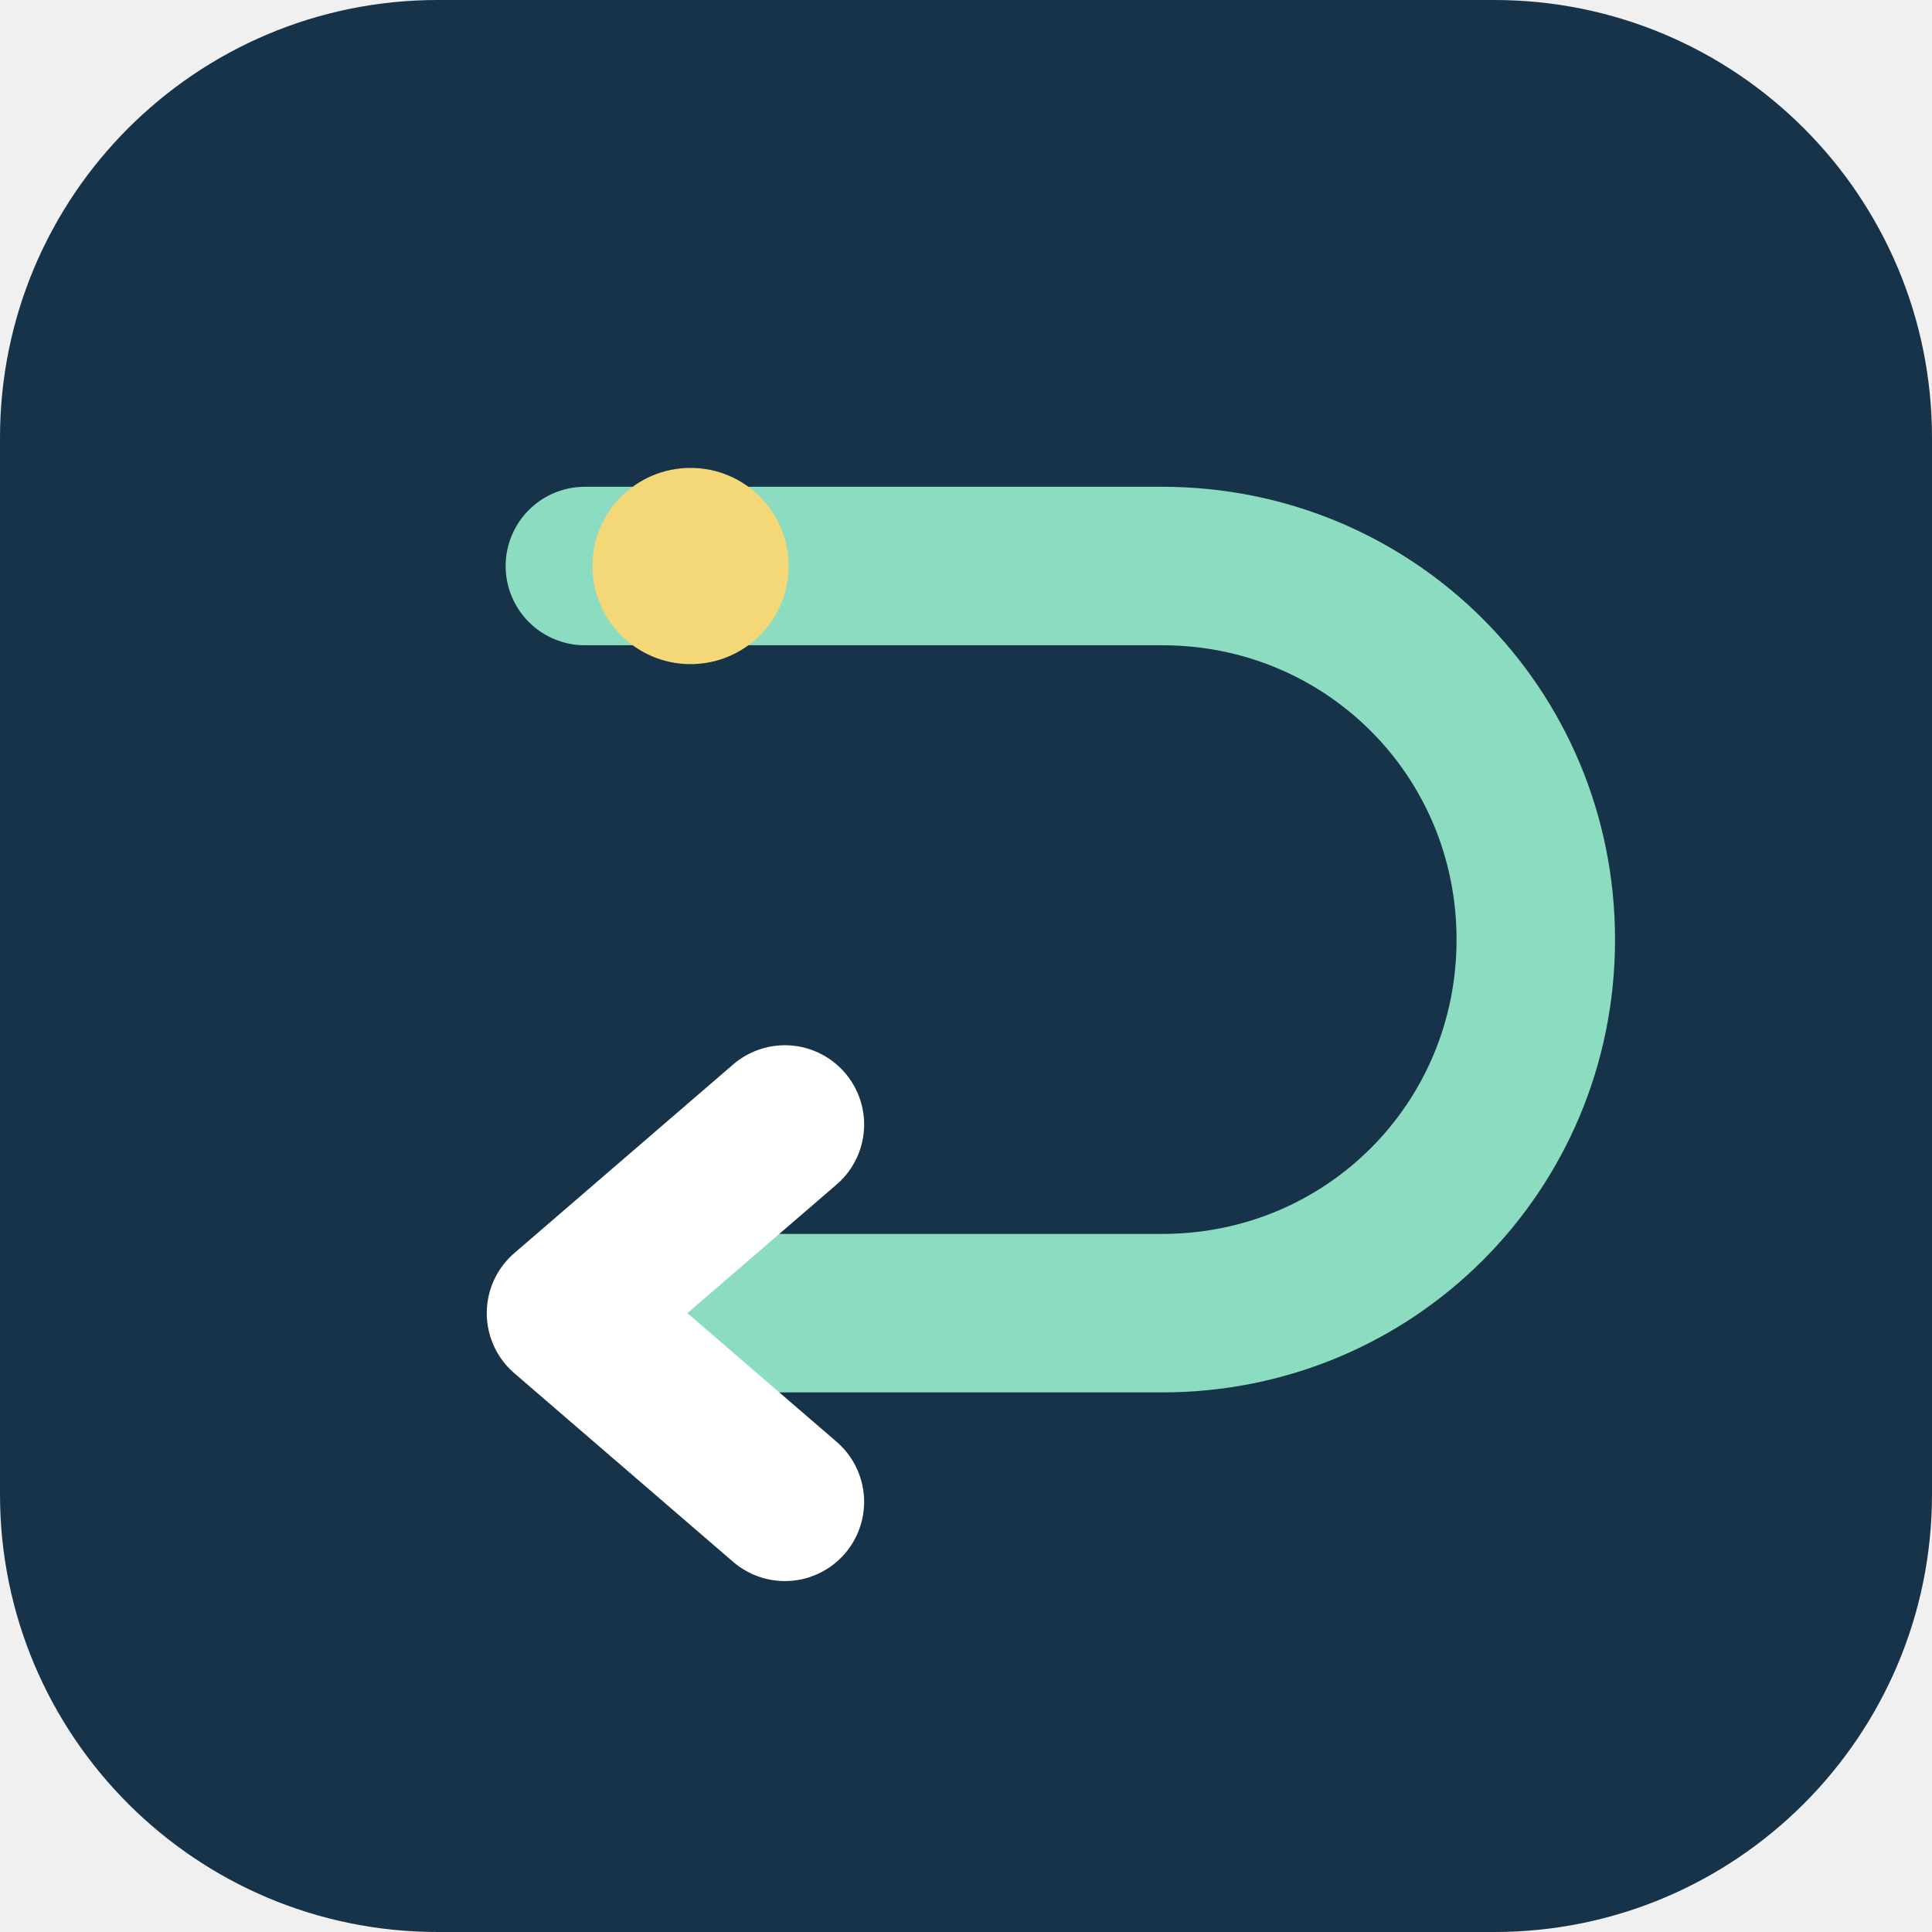
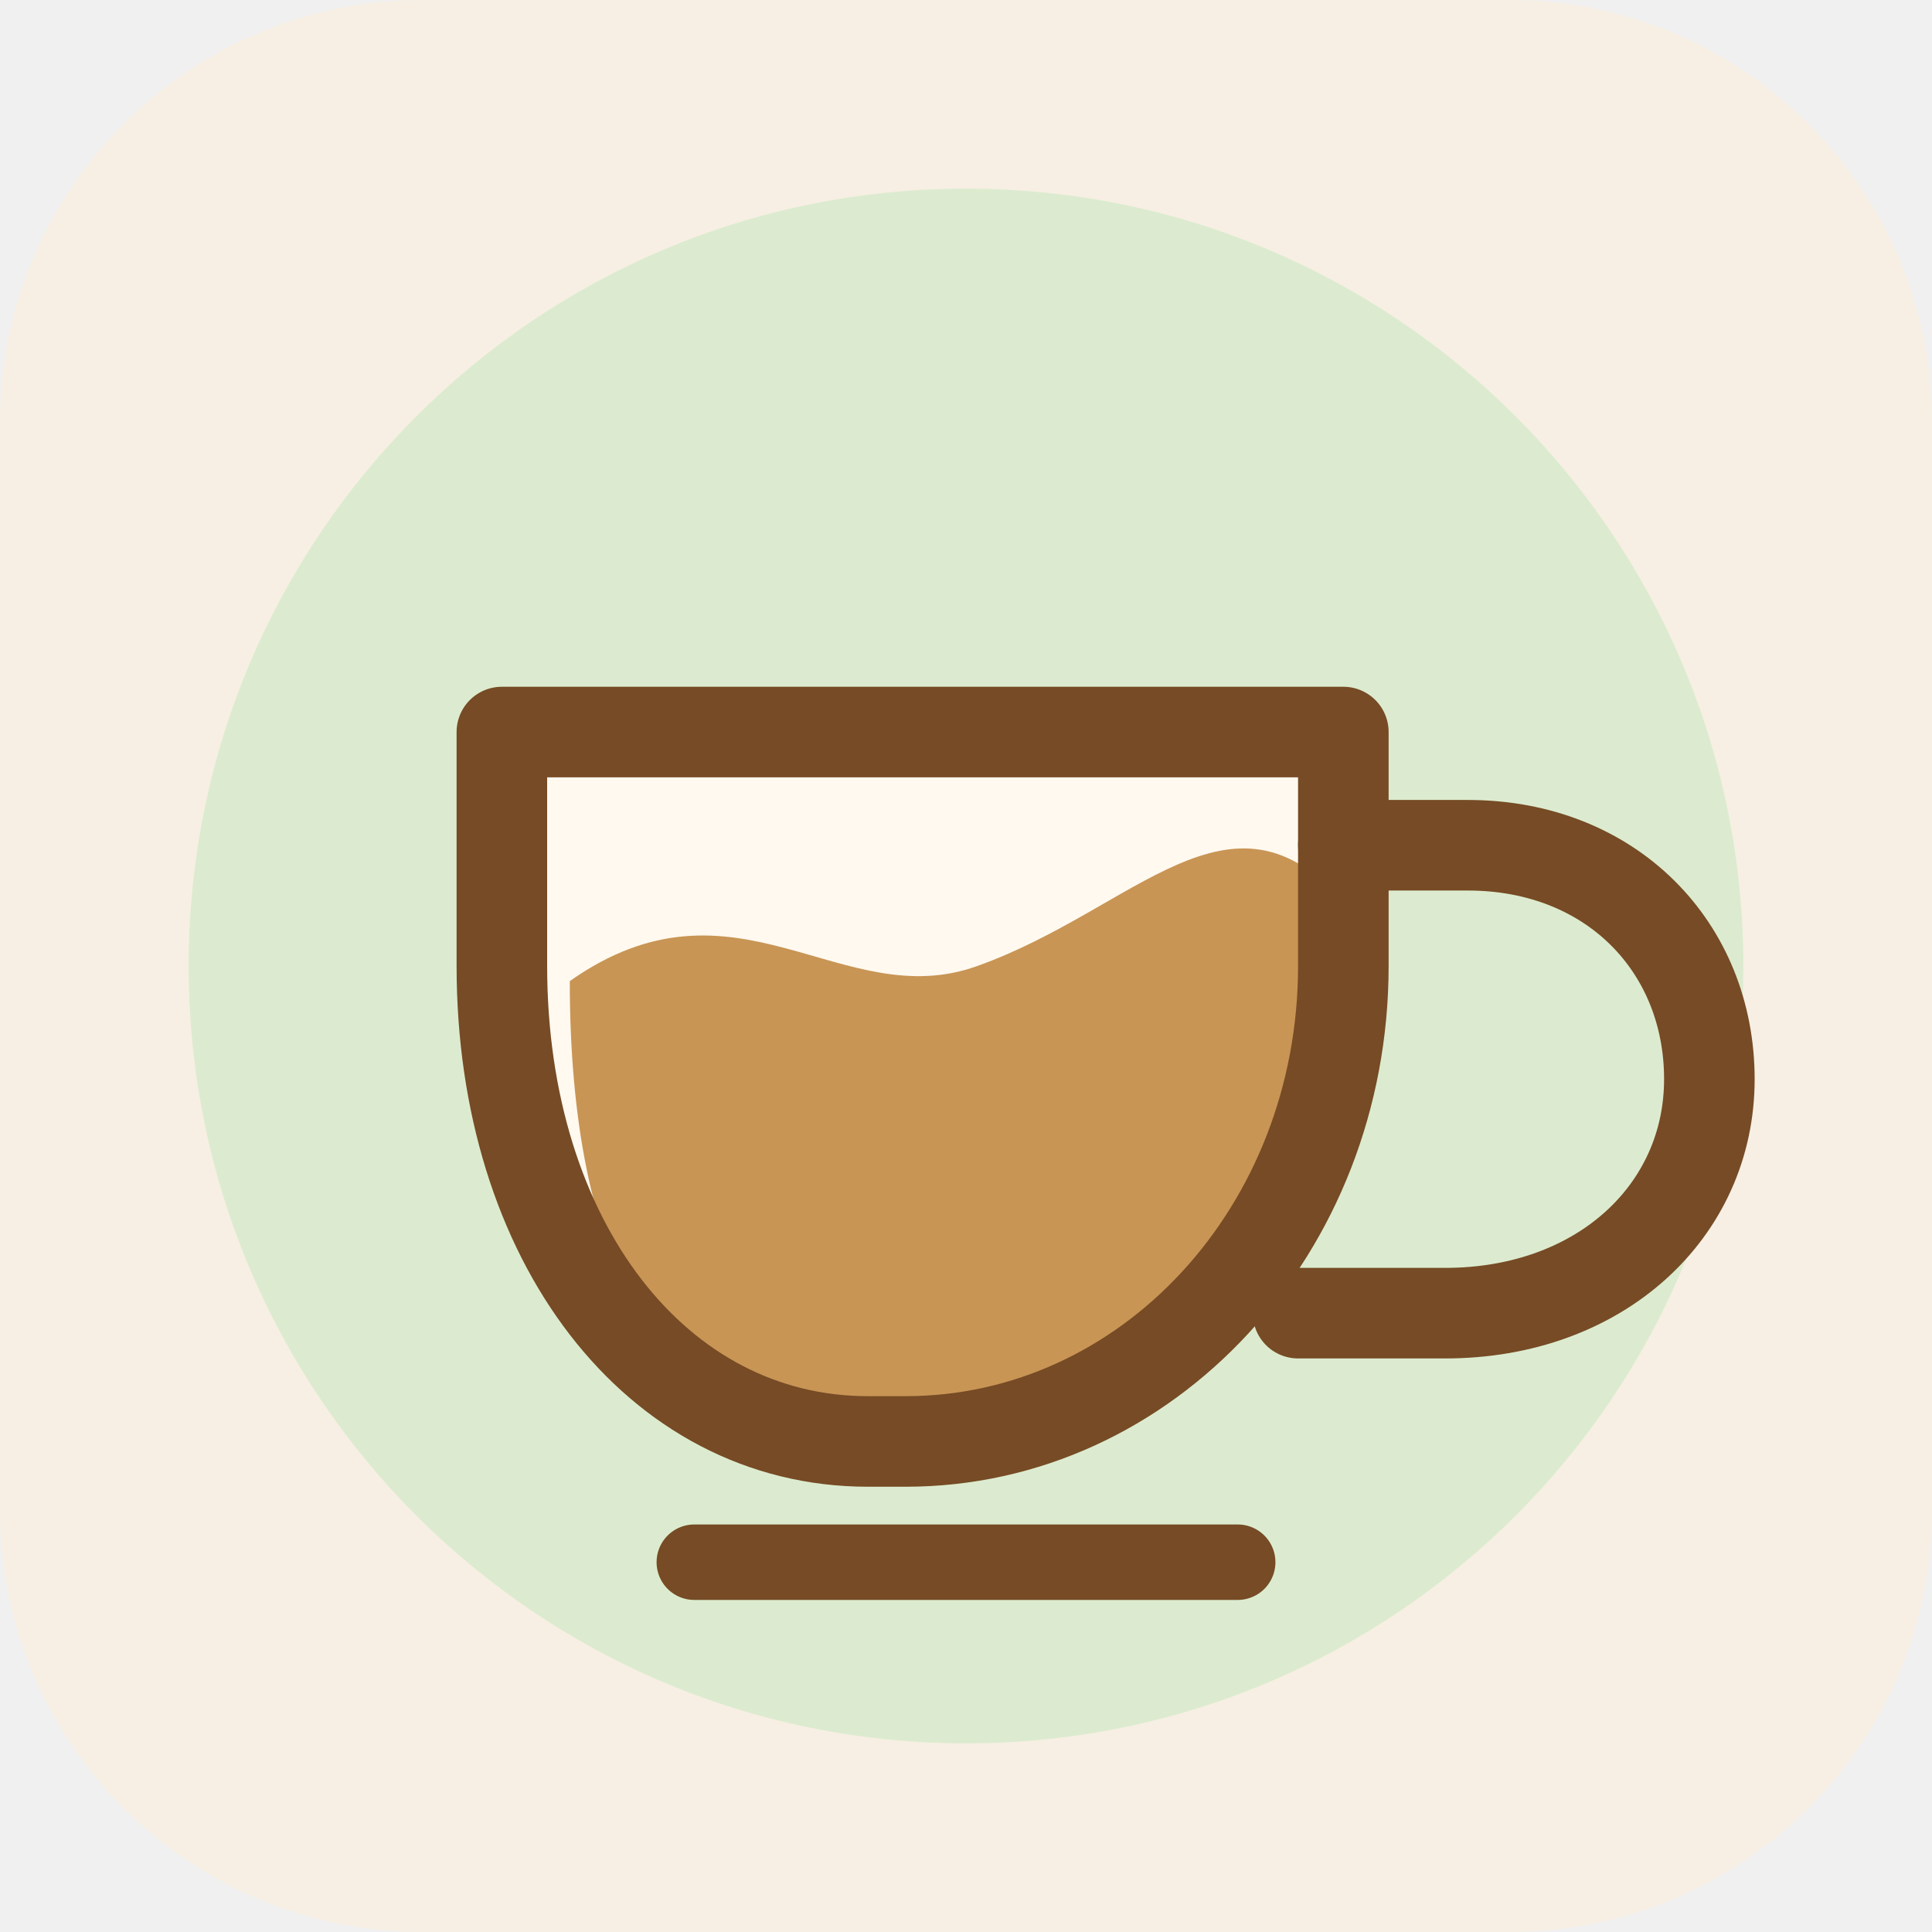
<svg xmlns="http://www.w3.org/2000/svg" viewBox="0 0 512 512">
-   <rect width="512" height="512" rx="116" fill="#17334a" />
-   <path d="M155 150h153c55 0 99 44 99 99s-44 99-99 99H197" fill="none" stroke="#8bdcc1" stroke-width="42" stroke-linecap="round" />
-   <path d="m208 298-58 50 58 50" fill="none" stroke="#fff" stroke-width="42" stroke-linecap="round" stroke-linejoin="round" />
-   <circle cx="183" cy="150" r="26" fill="#f4d777" />
+   <rect width="512" height="512" rx="112" fill="#f7efe3" />
+   <circle cx="256" cy="256" r="206" fill="#dcebcf" />
+   <path d="M133 194h223v62c0 70-52 126-116 126h-10c-56 0-97-53-97-126v-62Z" fill="#fff9ef" />
+   <path d="M151 260c44-31 72 9 108-4 42-15 67-51 97-17v21c0 70-52 122-116 122h-10c-56 0-79-49-79-122Z" fill="#c89555" />
+   <path d="M133 194h223v62c0 70-52 126-116 126h-10c-56 0-97-53-97-126v-62Z" fill="none" stroke="#764b25" stroke-width="24" stroke-linejoin="round" />
+   <path d="M356 224h33c38 0 64 27 64 62s-29 62-70 62h-39" fill="none" stroke="#764b25" stroke-width="24" stroke-linecap="round" />
+   <path d="M184 414h144" stroke="#764b25" stroke-width="20" stroke-linecap="round" />
</svg>
